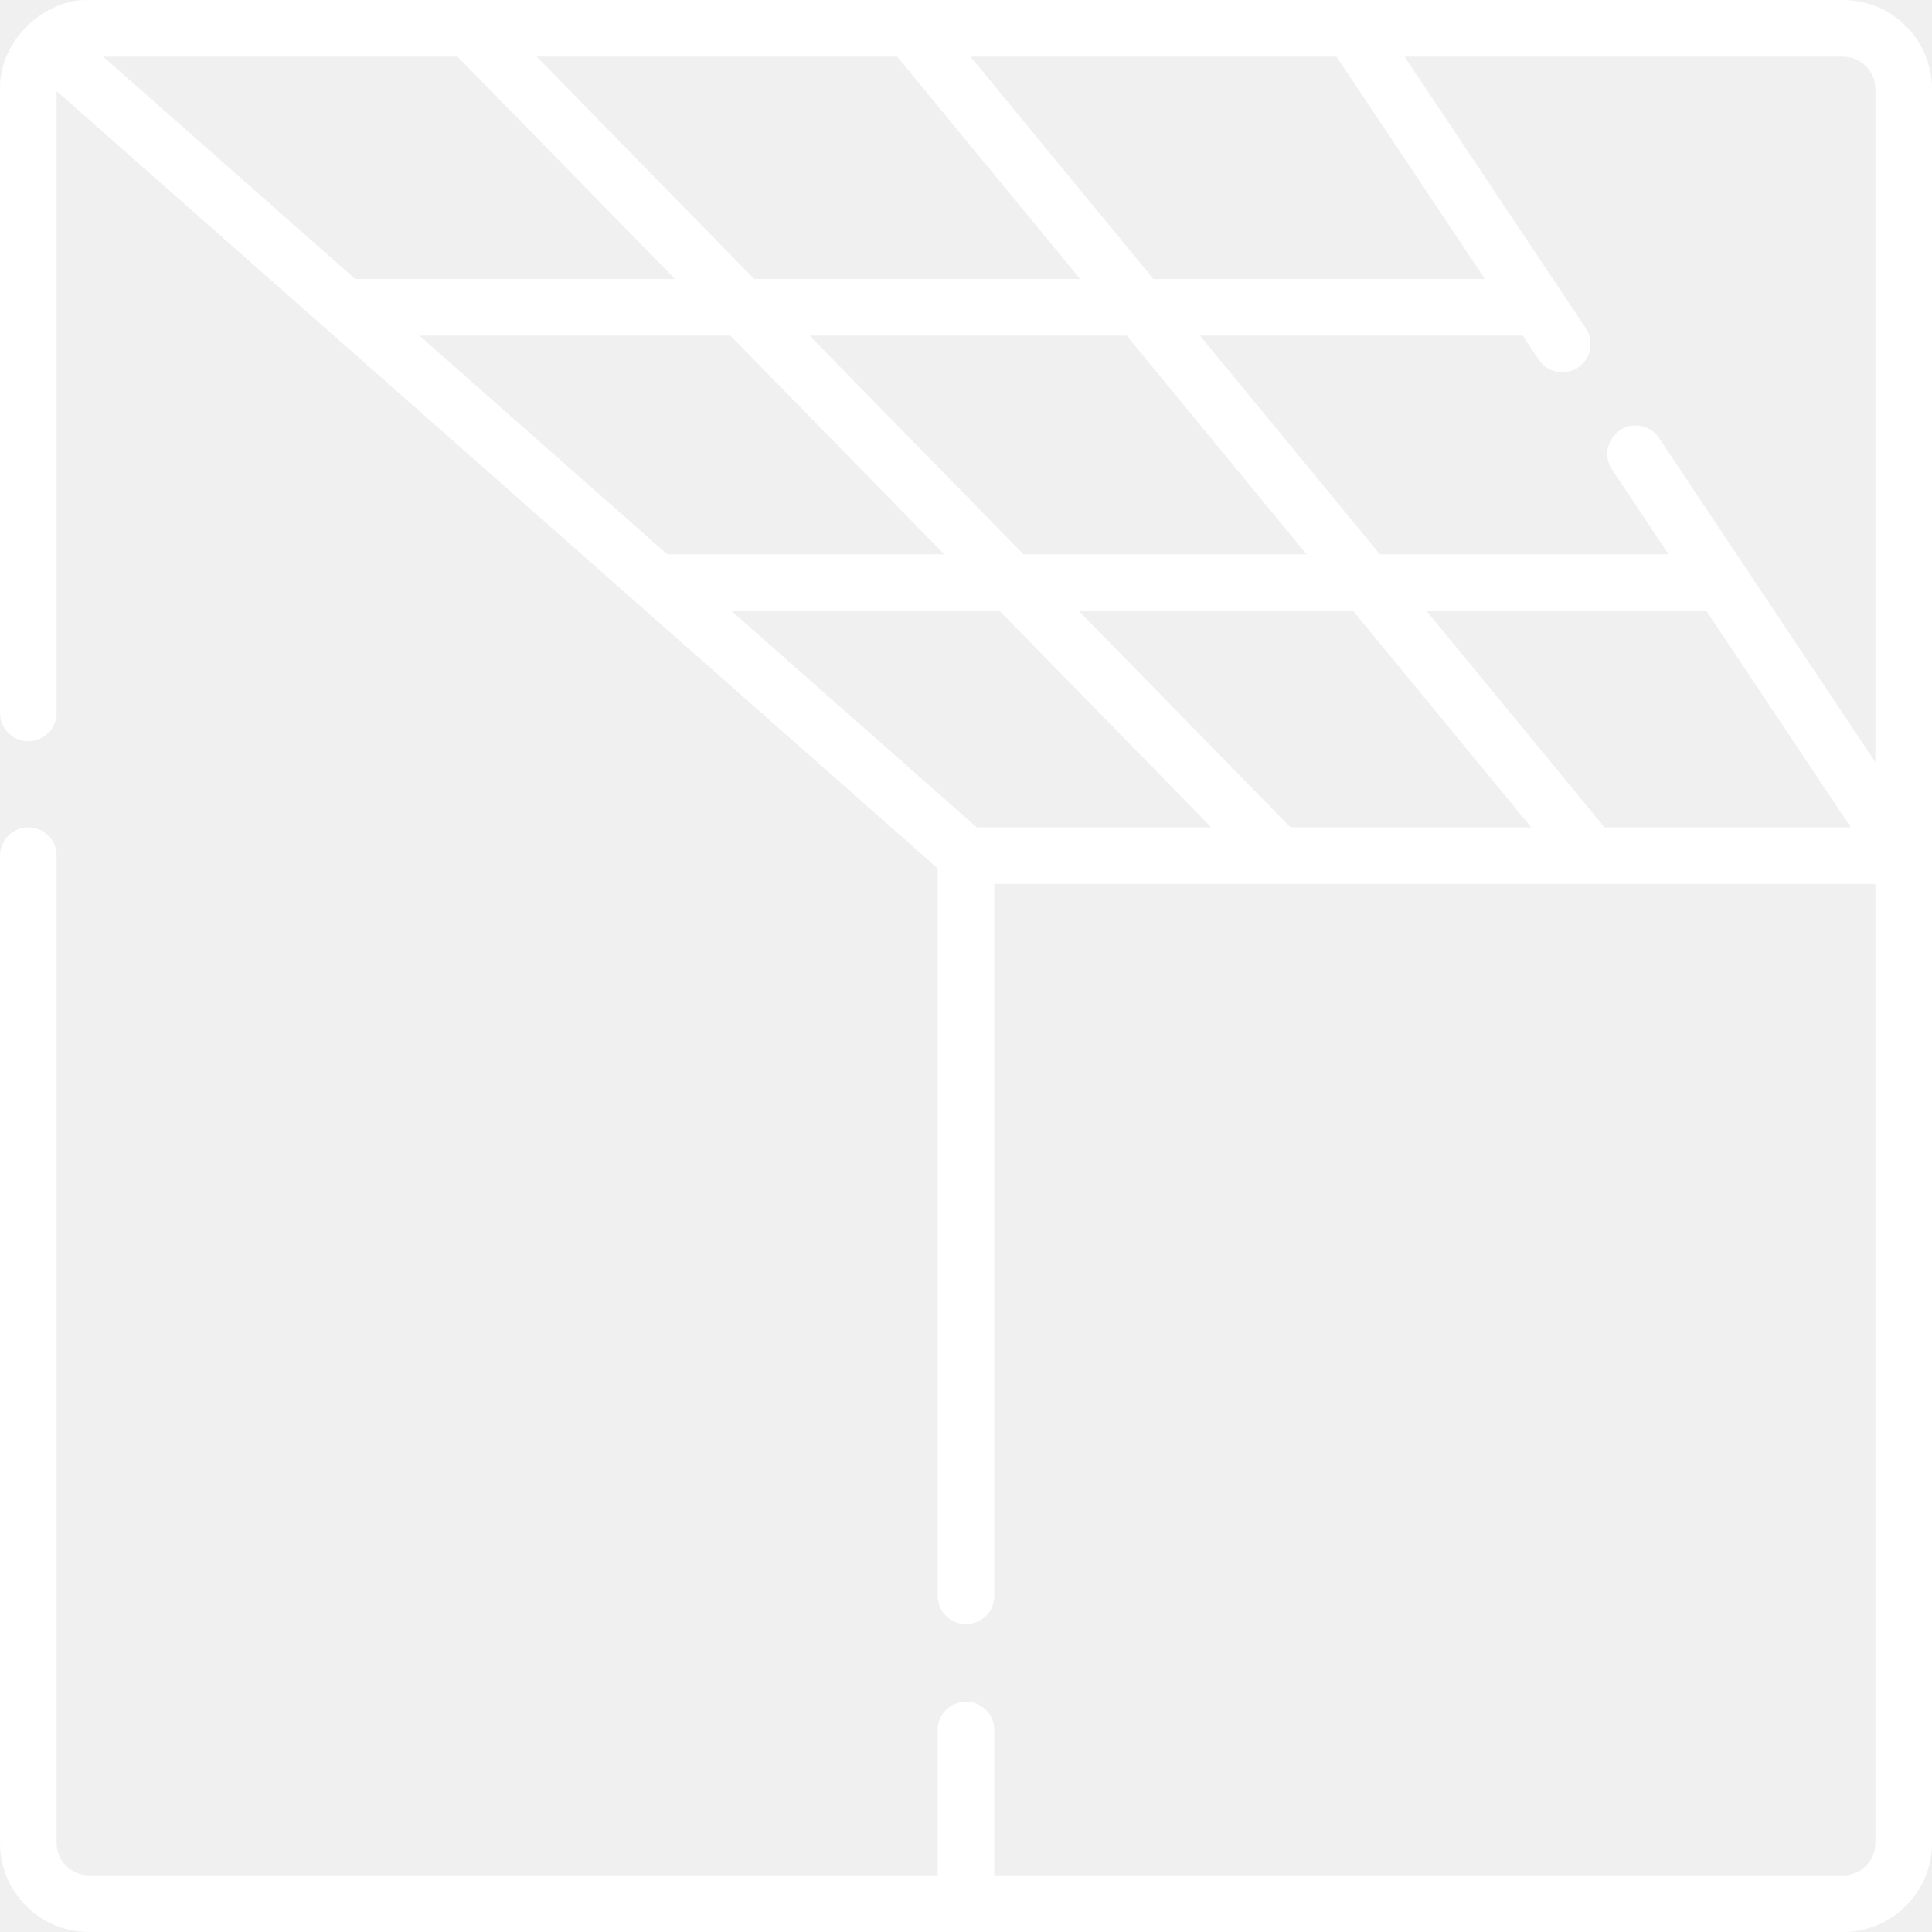
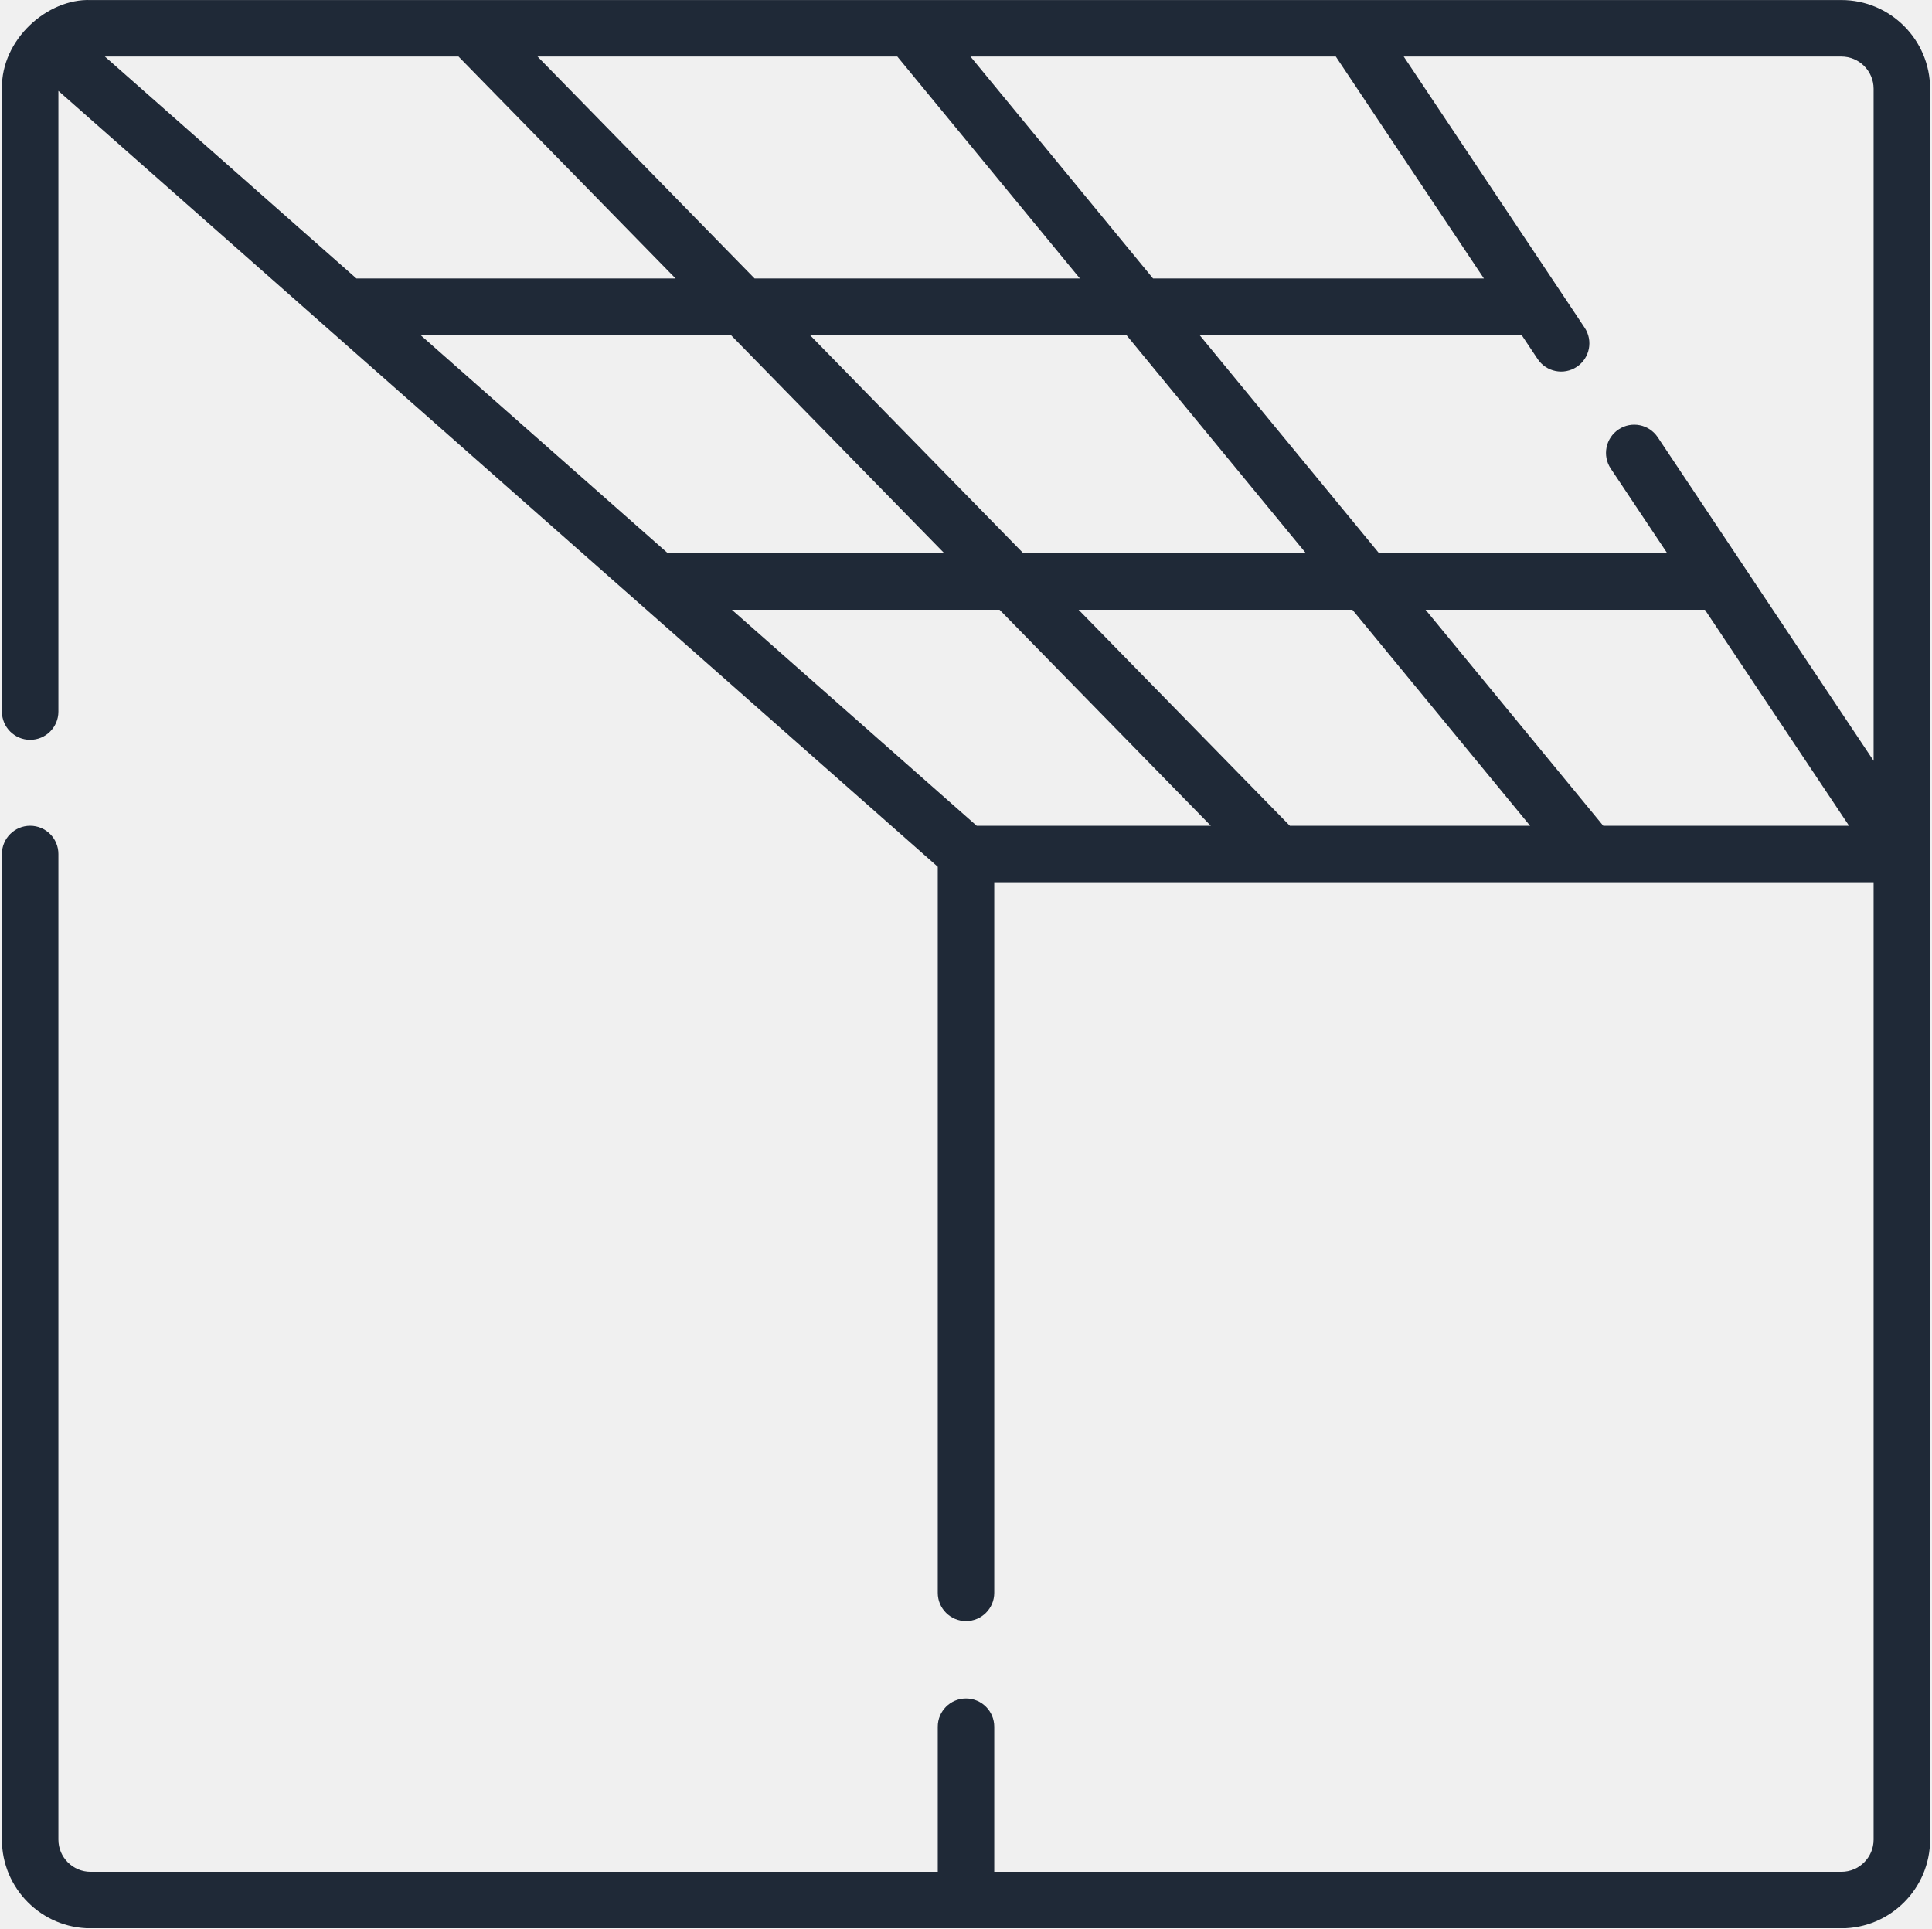
- <svg xmlns="http://www.w3.org/2000/svg" width="512" height="512" viewBox="0 0 512 512" fill="none">
-   <g clip-path="url(#clip0_156849_330)">
-     <path d="M488.447 0.012H23.558C12.118 -0.409 -0.214 10.418 0.007 23.561V188.934C0.007 193.076 3.364 196.434 7.507 196.434C11.65 196.434 15.007 193.076 15.007 188.934V24.128L248.501 230.14V422.932C248.501 427.074 251.858 430.432 256.001 430.432C260.144 430.432 263.501 427.074 263.501 422.932V234.256H496.995V488.45C496.995 493.165 493.16 497 488.446 497H263.501V458.475C263.501 454.333 260.144 450.975 256.001 450.975C251.858 450.975 248.501 454.333 248.501 458.475V497H23.556C18.842 497 15.007 493.165 15.007 488.45V226.757C15.007 222.615 11.65 219.257 7.507 219.257C3.364 219.257 0.007 222.615 0.007 226.757V488.45C0.007 501.436 10.571 512 23.556 512H488.446C501.43 512 511.995 501.436 511.995 488.45V23.561C511.995 10.576 501.431 0.012 488.447 0.012ZM496.995 23.561V202.005L439.676 116.097C437.376 112.651 432.719 111.722 429.275 114.021C425.83 116.32 424.9 120.977 427.2 124.422L442.196 146.897H365.681L318.005 88.941H403.525L407.781 95.321C410.081 98.767 414.738 99.695 418.183 97.397C421.628 95.098 422.558 90.441 420.258 86.996L372.228 15.011H488.445C493.16 15.011 496.995 18.846 496.995 23.561ZM341.988 219.257L285.889 161.897H358.598L405.784 219.257H341.988ZM271.22 146.897L214.537 88.941H298.581L346.258 146.897H271.22ZM111.137 88.942H193.555L250.237 146.898H176.826L111.137 88.942ZM237.764 15.011L286.242 73.942H199.867L142.233 15.011H237.764ZM393.517 73.942H305.665L257.187 15.011H354.197L393.517 73.942ZM121.251 15.011L178.886 73.942H94.138L27.345 15.011H121.251ZM258.837 219.257L193.825 161.897H264.908L321.007 219.257H258.837ZM425.206 219.257L378.02 161.897H452.203L490.476 219.257H425.206Z" fill="white" />
+ <svg xmlns="http://www.w3.org/2000/svg" width="513" height="512" viewBox="0 0 513 512" fill="none">
+   <g clip-path="url(#clip0_156864_454)">
+     <mask id="mask0_156864_454" style="mask-type:luminance" maskUnits="userSpaceOnUse" x="0" y="0" width="513" height="512">
+       <path d="M512.5 0H0.5V512H512.5V0Z" fill="white" />
+     </mask>
+     <g mask="url(#mask0_156864_454)">
+       <path d="M488.947 0.012H24.058C12.618 -0.409 0.286 10.418 0.507 23.561V188.934C0.507 193.076 3.864 196.434 8.007 196.434C12.15 196.434 15.507 193.076 15.507 188.934V24.128L249.001 230.14V422.932C249.001 427.074 252.358 430.432 256.501 430.432C260.644 430.432 264.001 427.074 264.001 422.932V234.256H497.495V488.45C497.495 493.165 493.66 497 488.946 497H264.001V458.475C264.001 454.333 260.644 450.975 256.501 450.975C252.358 450.975 249.001 454.333 249.001 458.475V497H24.057C19.342 497 15.507 493.165 15.507 488.45V226.757C15.507 222.615 12.15 219.257 8.007 219.257C3.864 219.257 0.507 222.615 0.507 226.757V488.45C0.507 501.436 11.071 512 24.057 512H488.946C501.93 512 512.495 501.436 512.495 488.45V23.561C512.495 10.576 501.931 0.012 488.947 0.012ZM497.495 23.561V202.005L440.176 116.097C437.876 112.651 433.219 111.722 429.775 114.021C426.33 116.32 425.4 120.977 427.7 124.422L442.696 146.897H366.181L318.505 88.941H404.025L408.281 95.321C410.581 98.767 415.238 99.695 418.683 97.397C422.128 95.098 423.058 90.441 420.758 86.996L372.728 15.011H488.945C493.66 15.011 497.495 18.846 497.495 23.561ZM342.488 219.257L286.389 161.897H359.098L406.284 219.257H342.488ZM271.72 146.897L215.037 88.941H299.081L346.758 146.897H271.72ZM111.637 88.942H194.055L250.737 146.898H177.326L111.637 88.942ZM238.264 15.011L286.742 73.942H200.367L142.733 15.011H238.264ZM394.017 73.942H306.165L257.687 15.011H354.697L394.017 73.942ZM121.751 15.011L179.386 73.942H94.638L27.846 15.011H121.751ZM259.337 219.257L194.325 161.897H265.408L321.507 219.257H259.337ZM425.706 219.257L378.52 161.897H452.703L490.976 219.257H425.706Z" fill="#1F2937" />
+     </g>
  </g>
  <defs>
-     <clipPath id="clip0_156849_330">
-       <rect width="512" height="512" fill="white" />
+     <clipPath id="clip0_156864_454">
+       <rect width="512" height="512" fill="white" transform="translate(0.5)" />
    </clipPath>
  </defs>
</svg>
